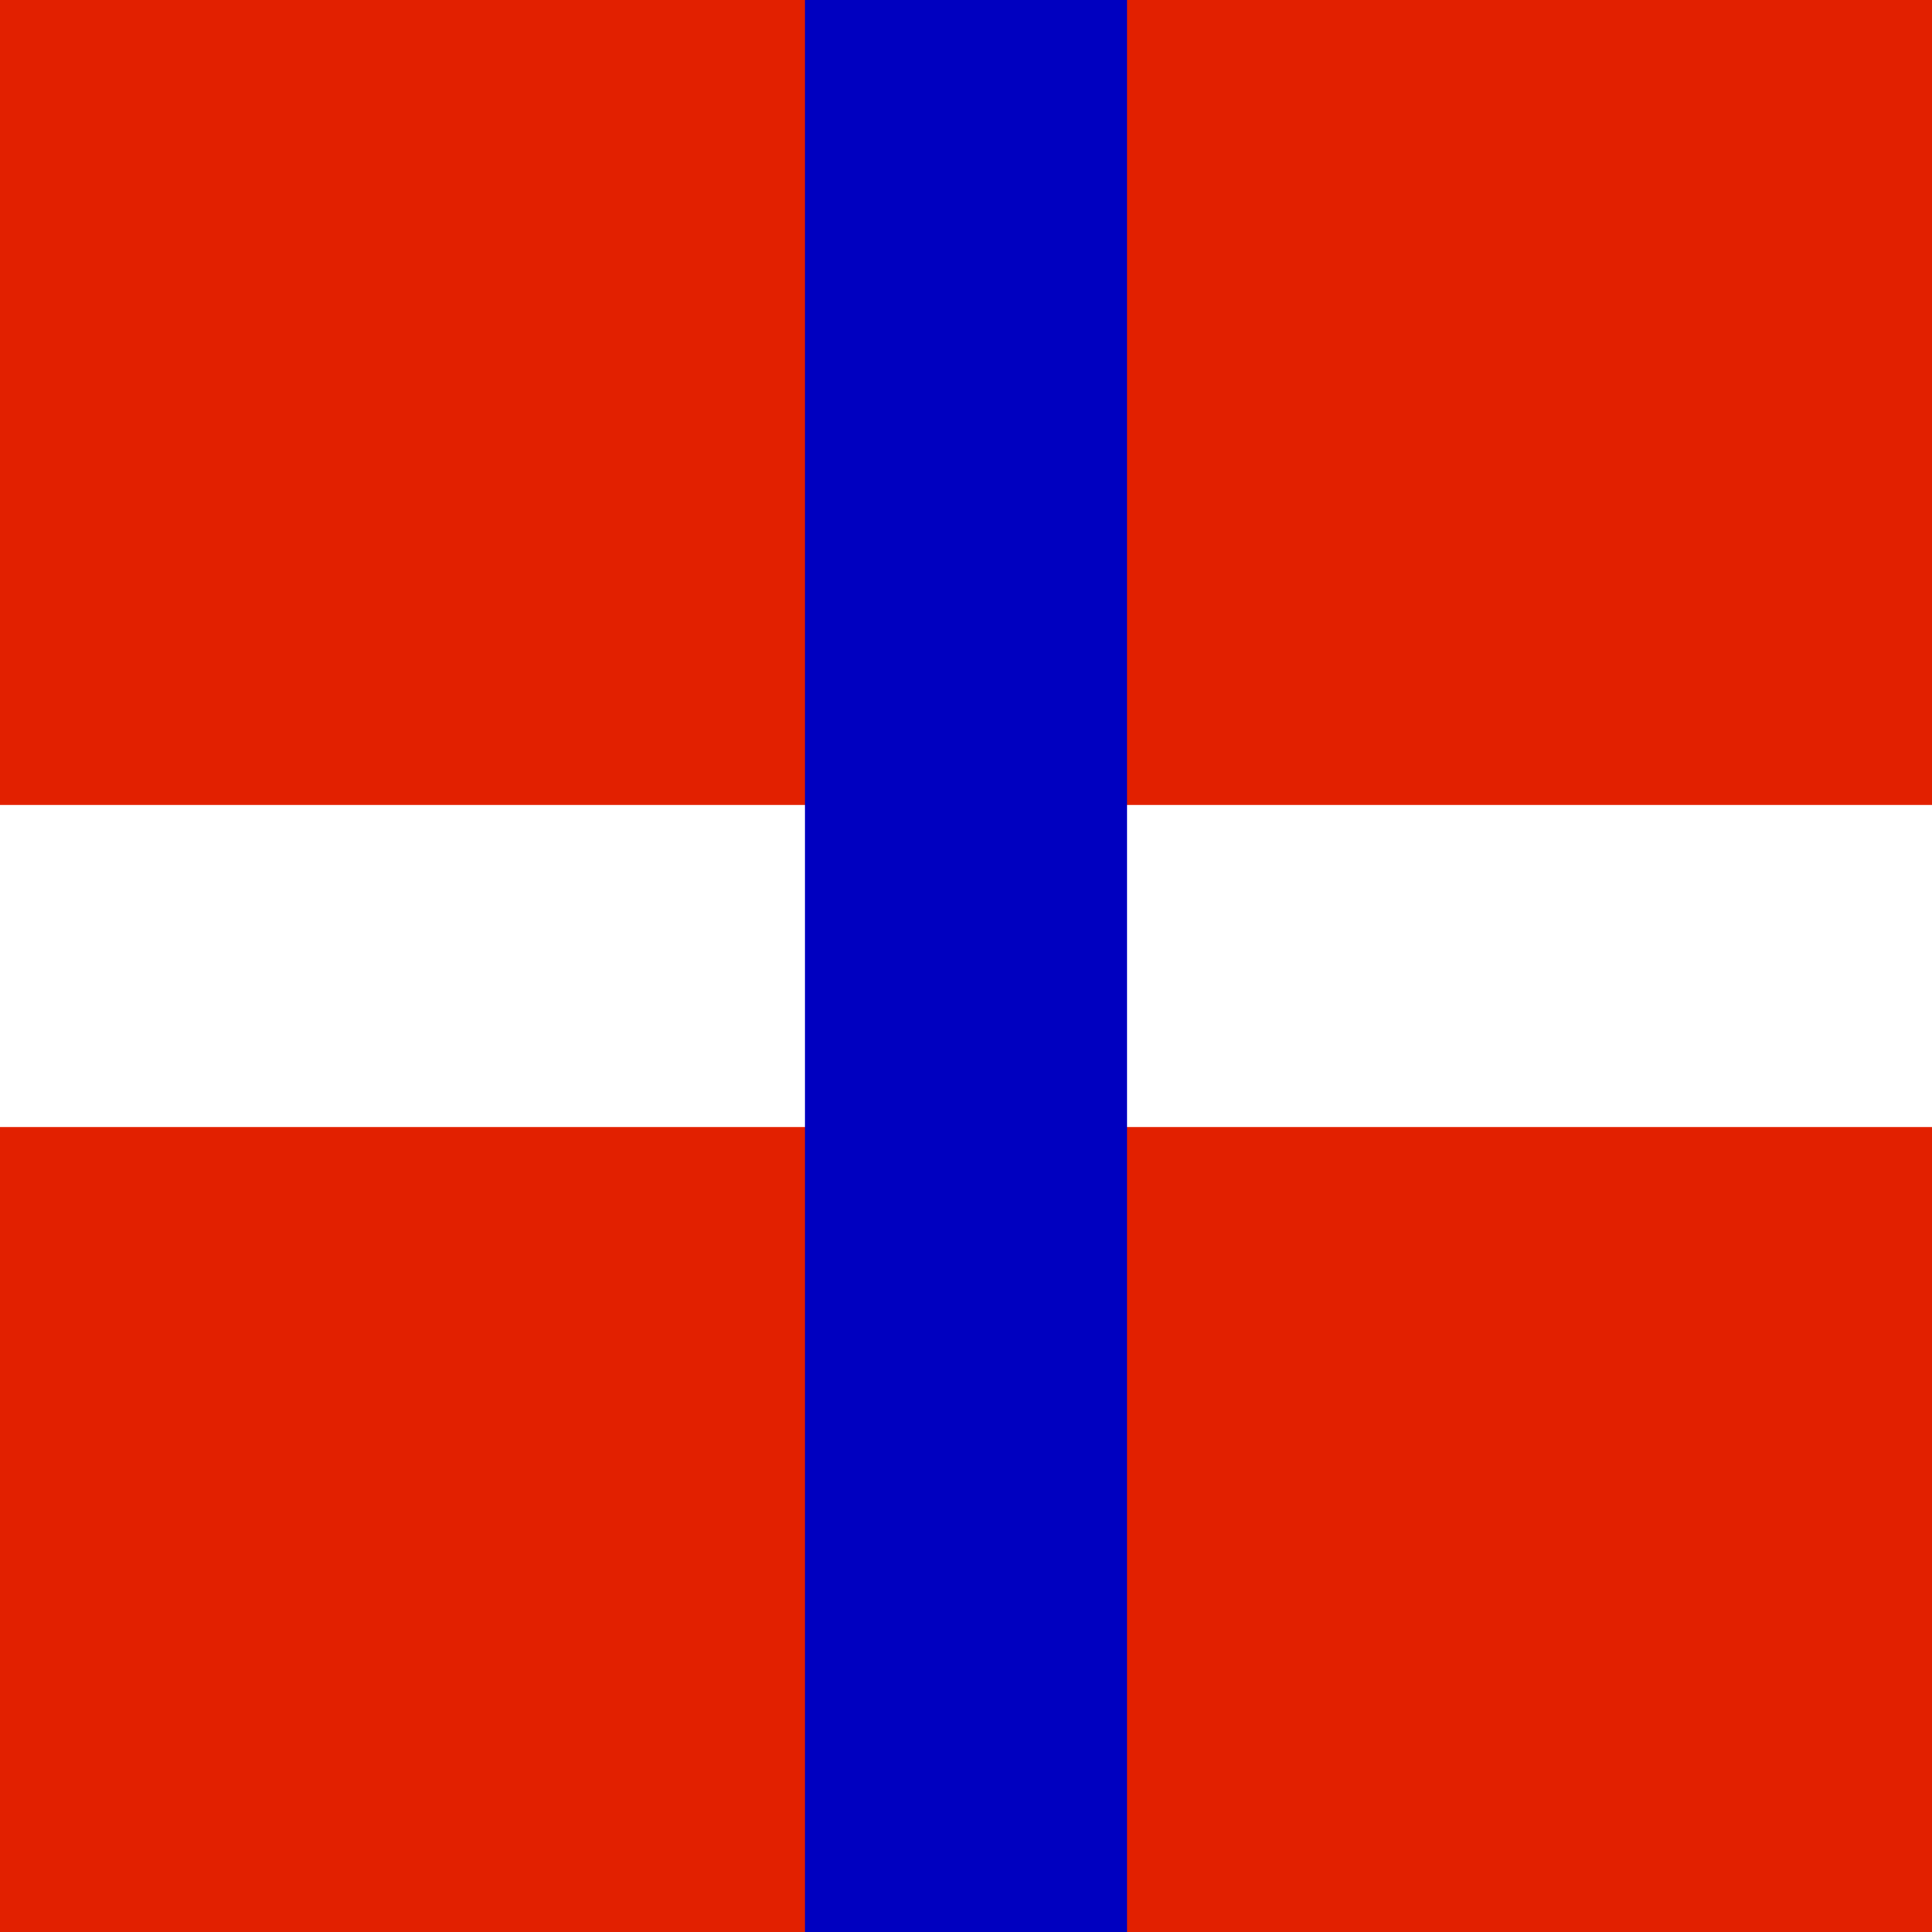
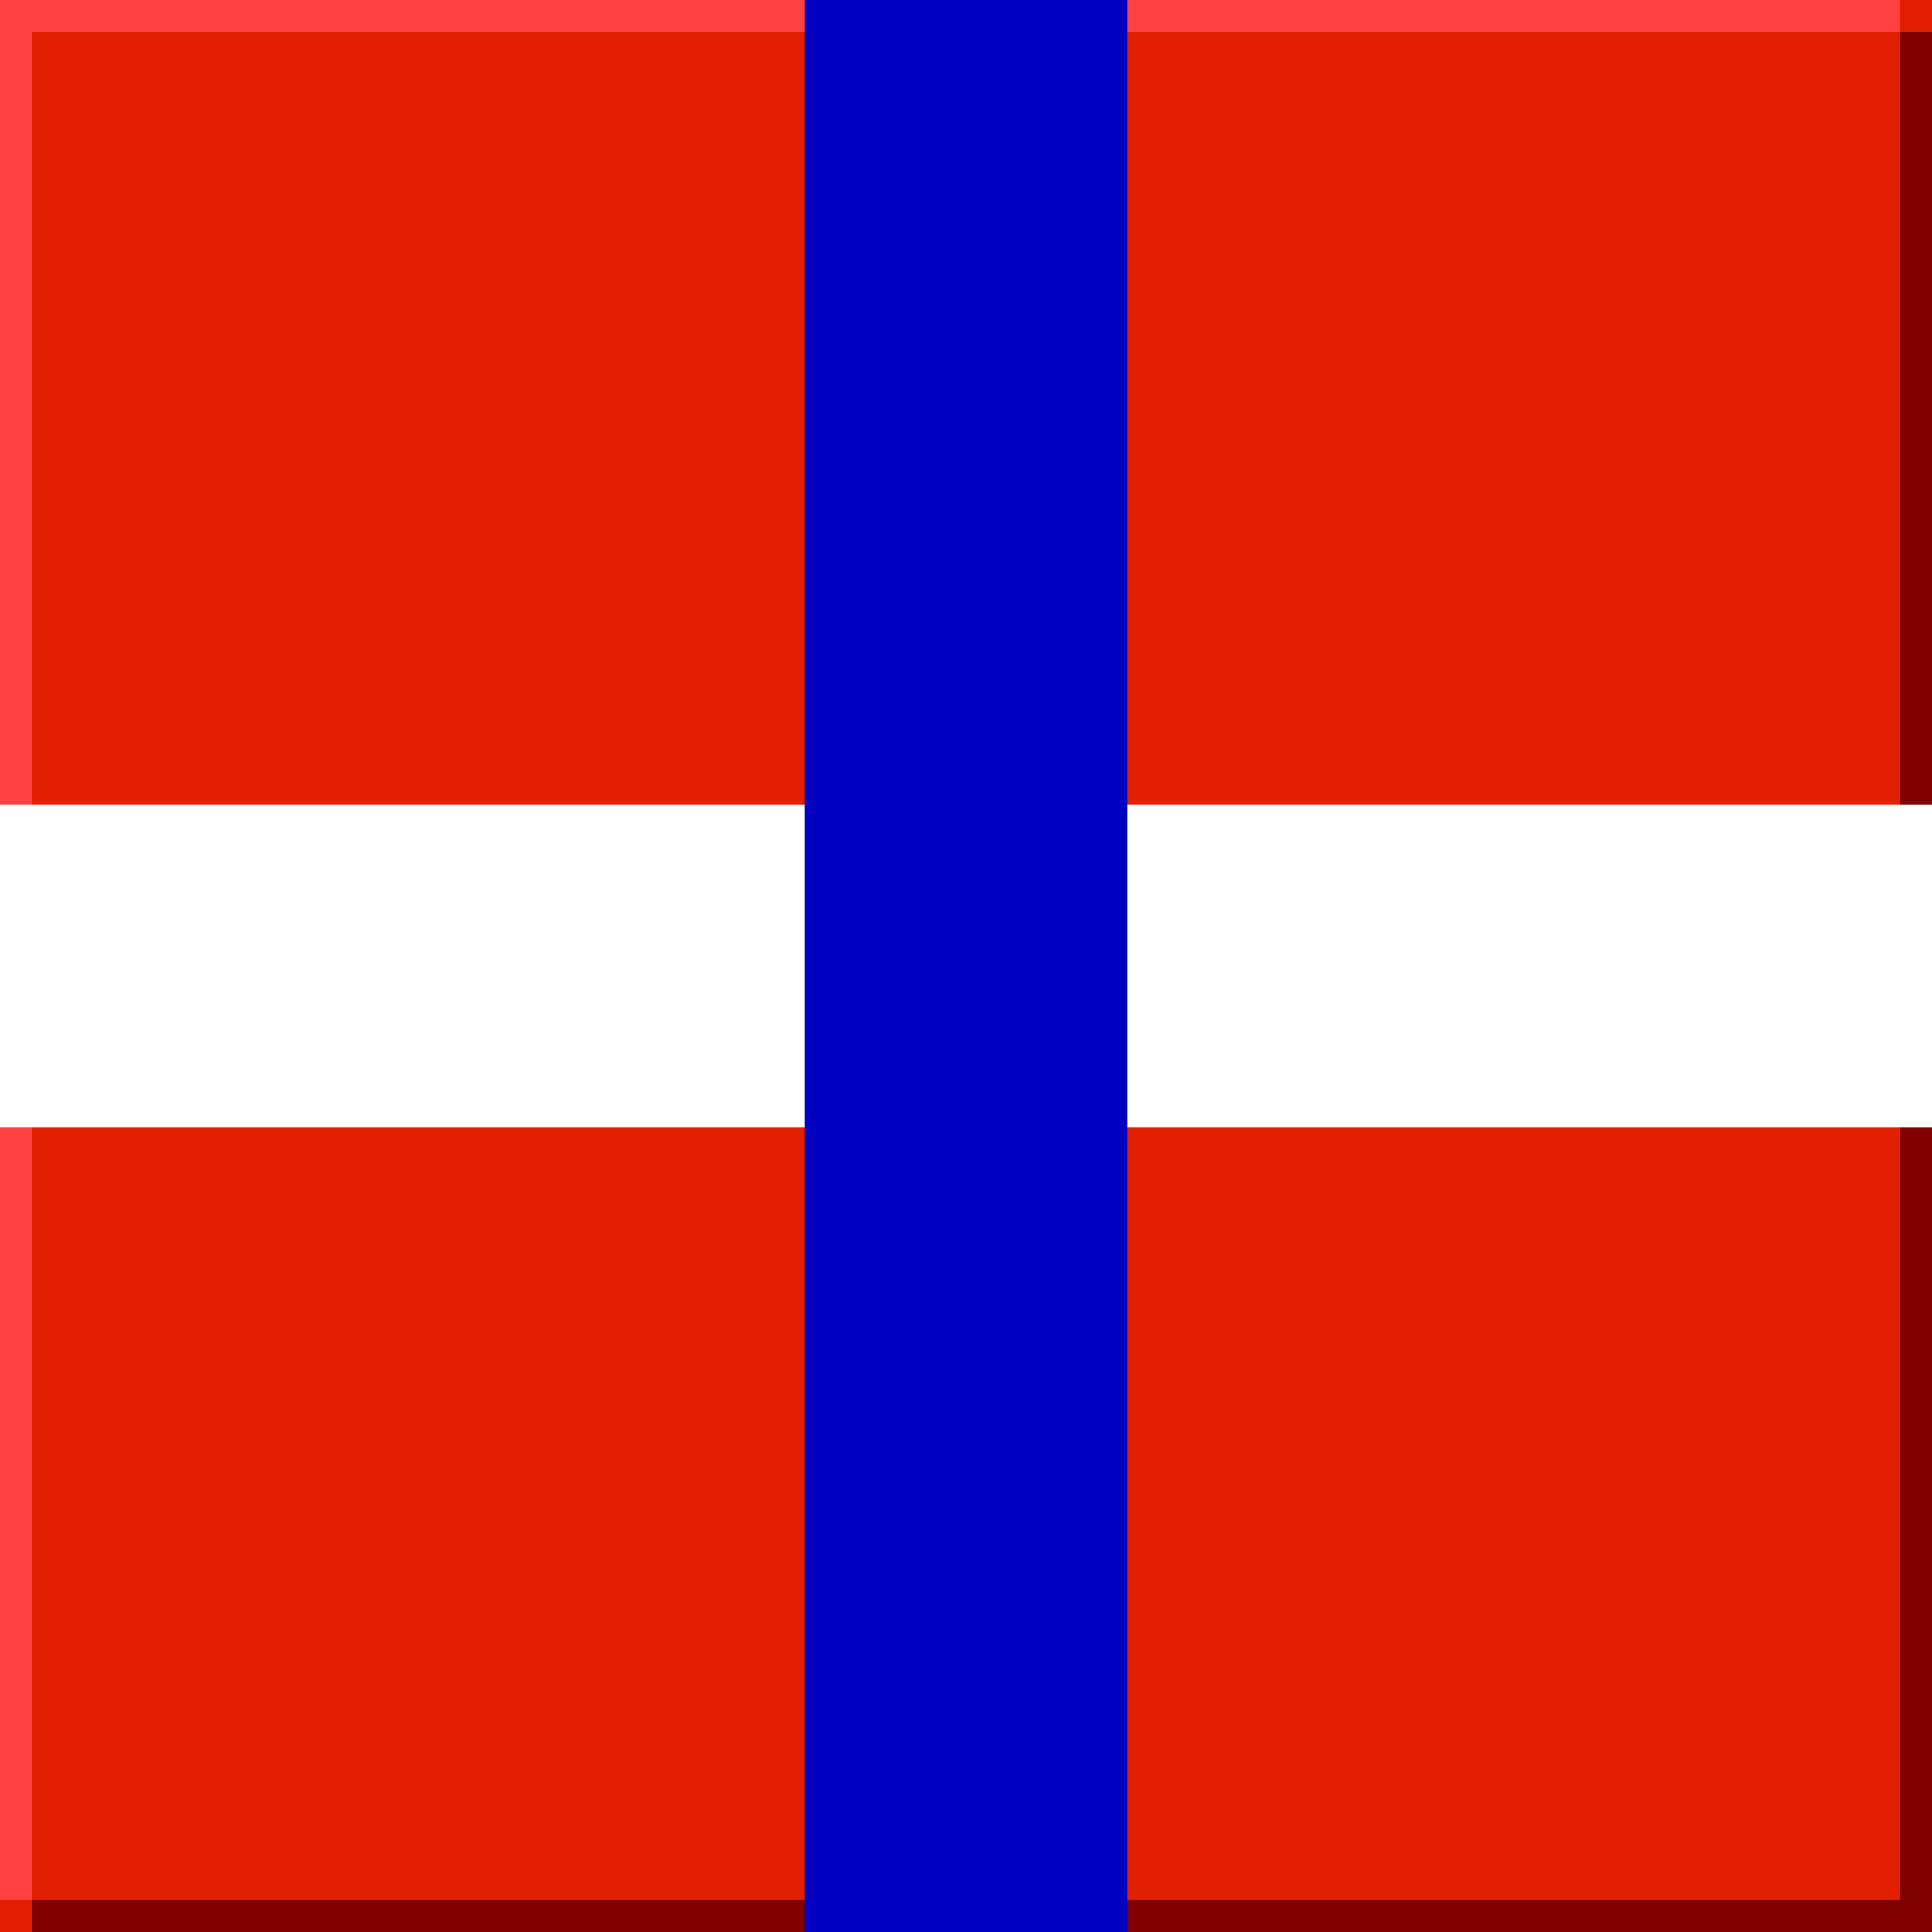
<svg xmlns="http://www.w3.org/2000/svg" viewBox="0 0 60 60">
  <rect width="60" height="60" fill="#E22000" />
+   <path d="M 0.5,59 L 0.5,0.5 L 59,0.5" fill="none" stroke="#FF4040" stroke-width="1" />
+   <path d="M 59.5,1 L 59.5,59.5 L 1,59.5" fill="none" stroke="#800000" stroke-width="1" />
  <path d="M 0,30 L 60,30" fill="none" stroke="#FFFFFF" stroke-width="10" />
  <path d="M 30,0 L 30,60" fill="none" stroke="#0000C0" stroke-width="10" />
</svg>
